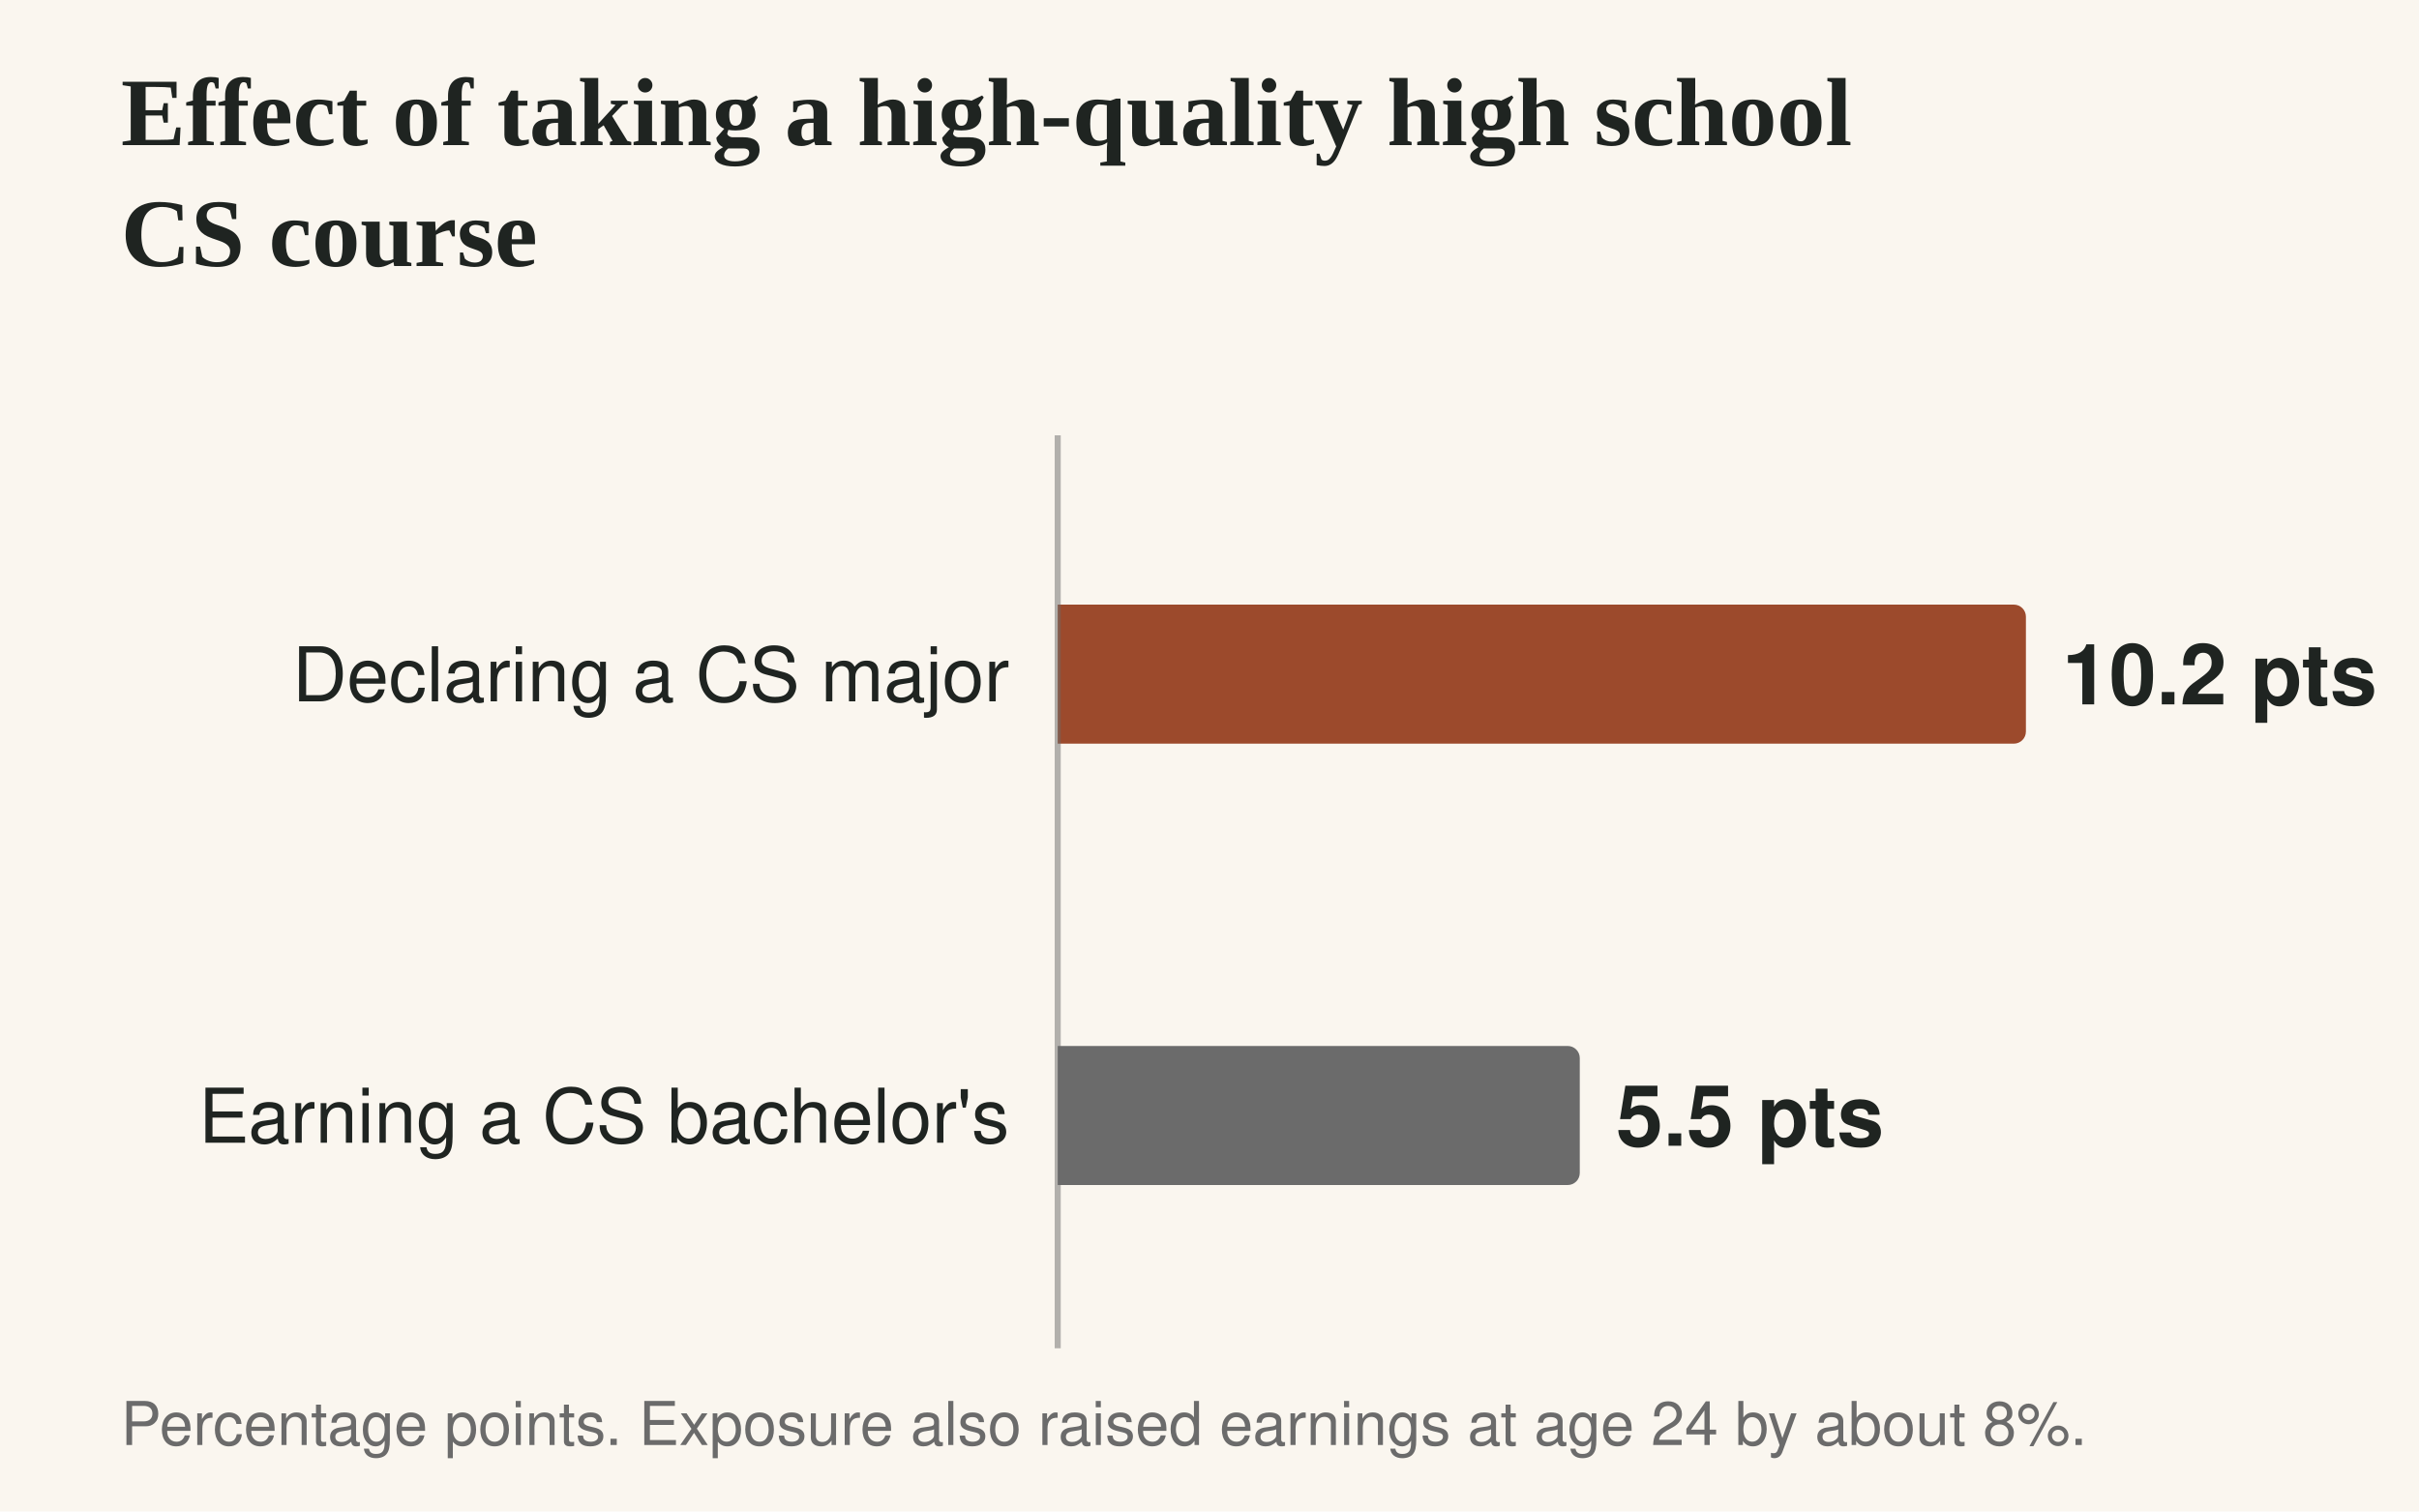
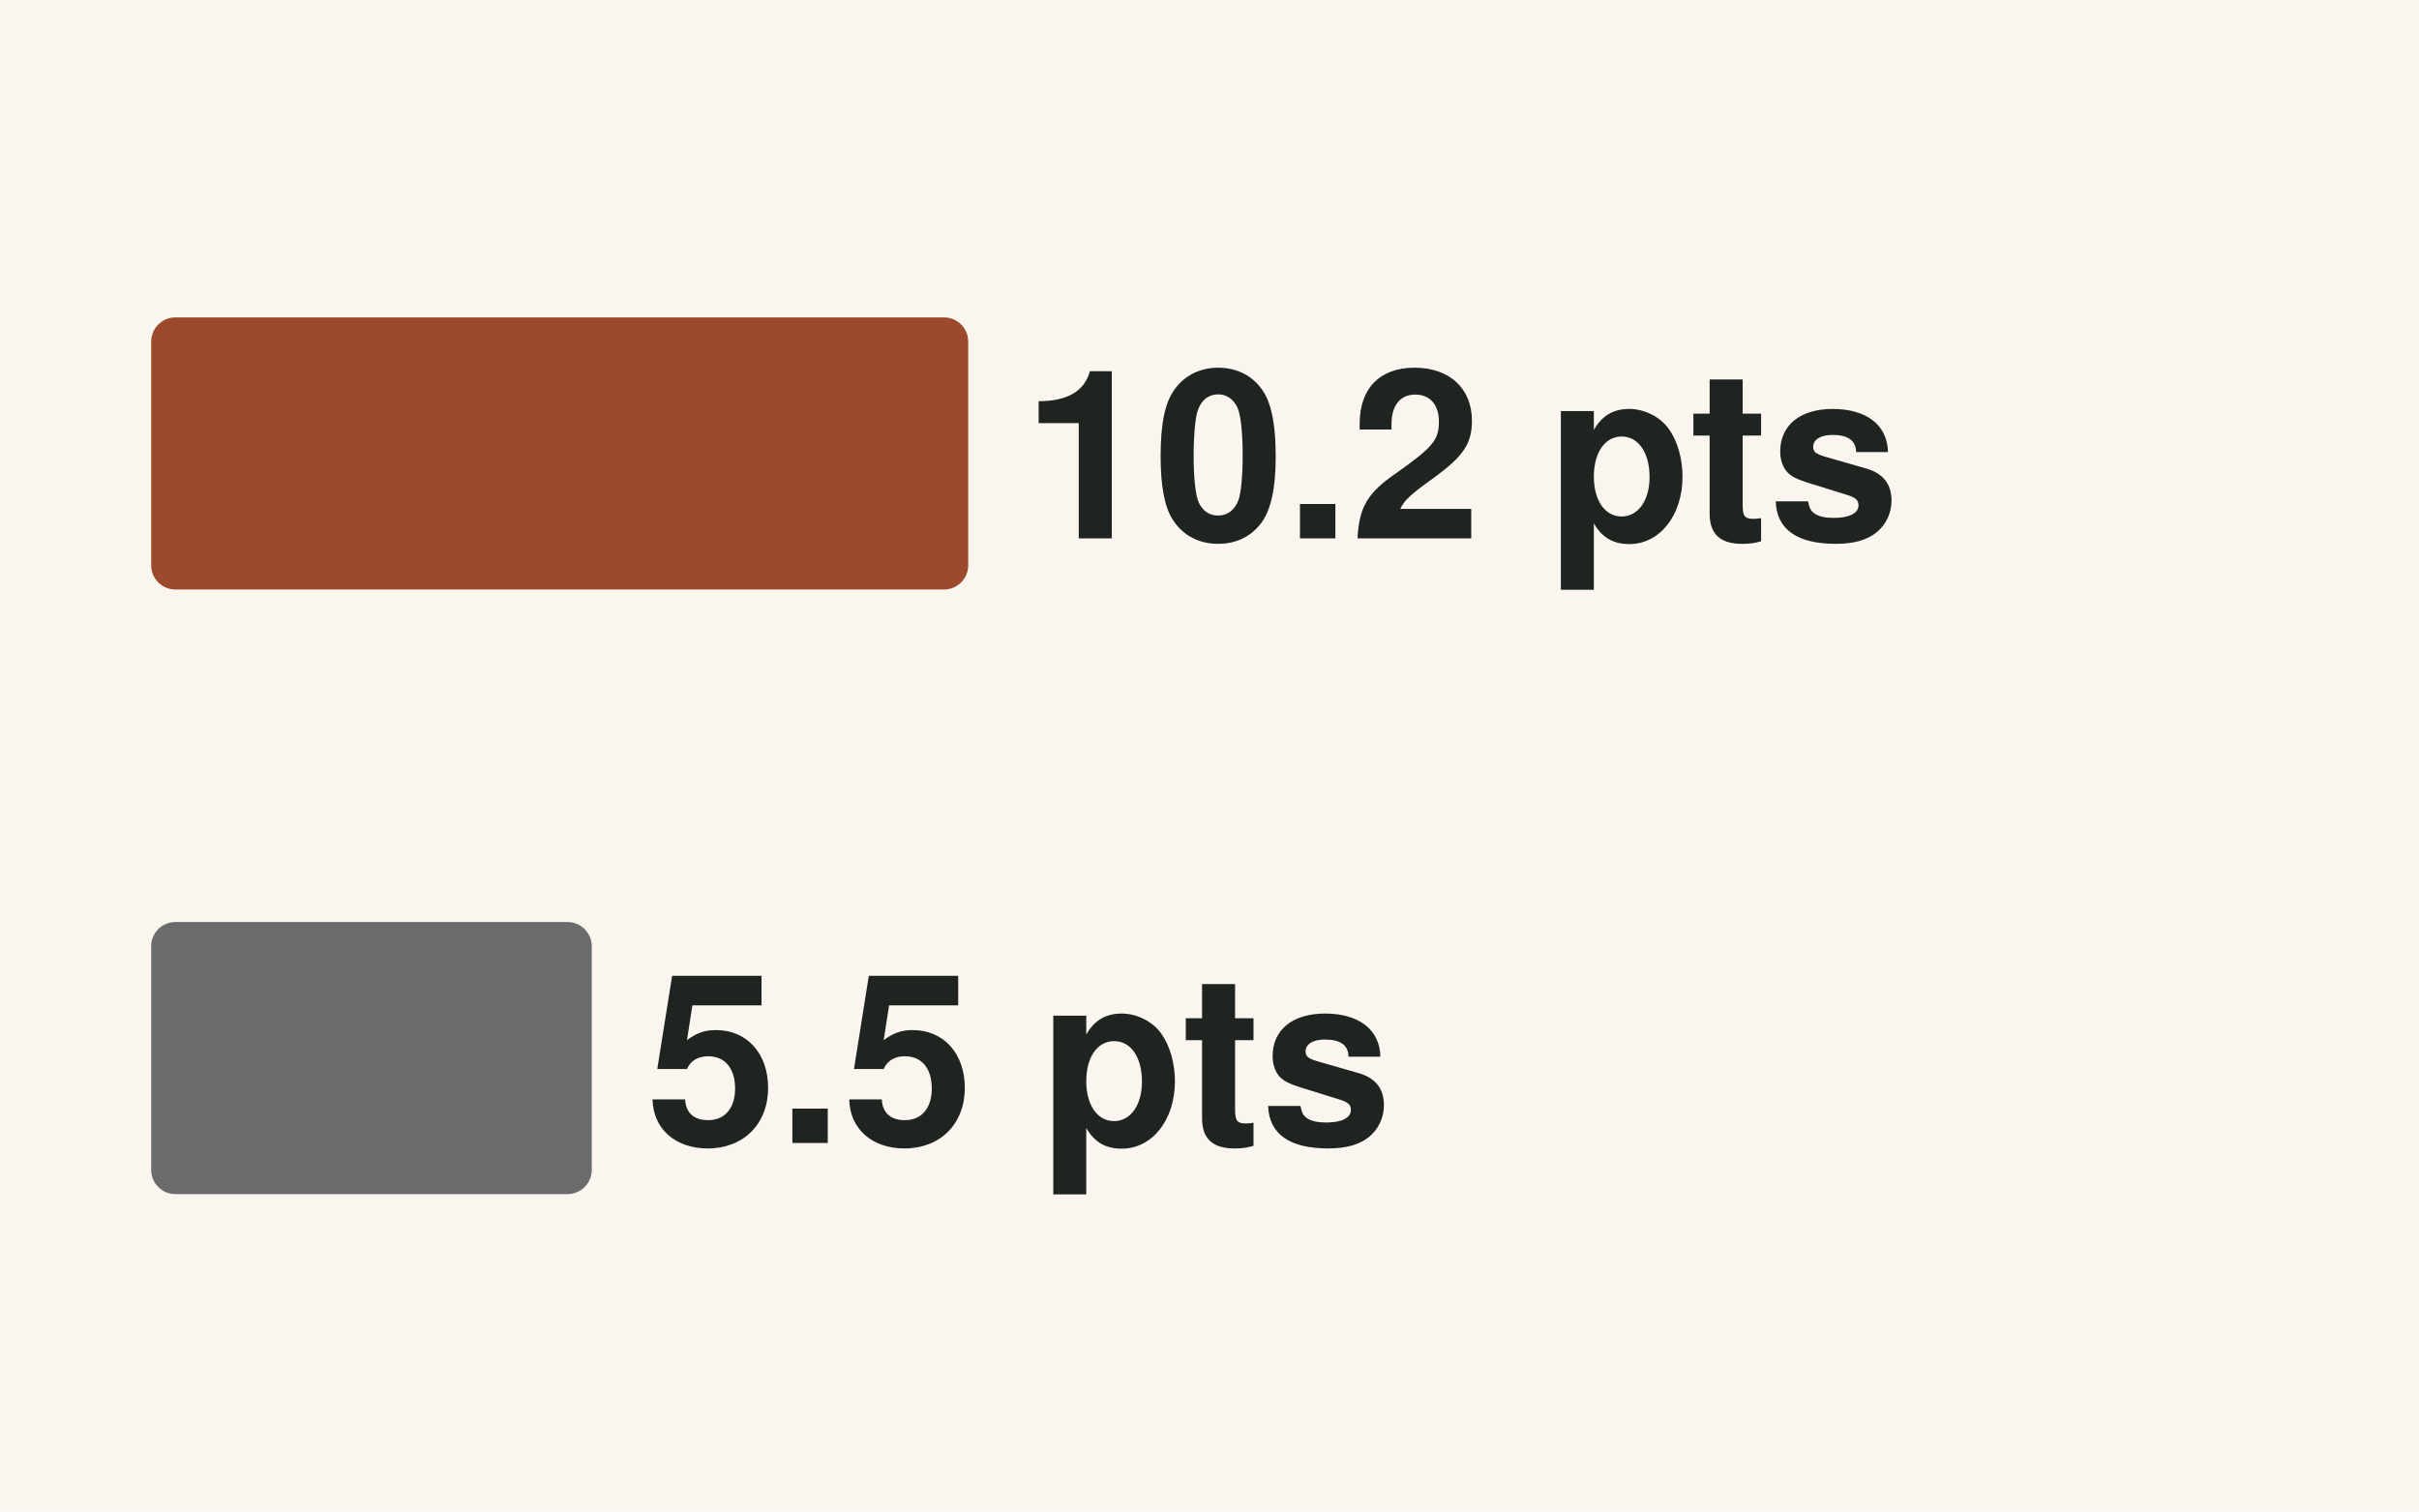
<svg xmlns="http://www.w3.org/2000/svg" viewBox="0 0 800 500" width="800" height="500" role="img">
  <rect width="800" height="500" fill="#FAF6EF" />
-   <text x="40" y="48" font-family="Georgia, 'Times New Roman', serif" font-size="32" font-weight="600" fill="#1F2421">Effect of taking a high-quality high school</text>
-   <text x="40" y="88" font-family="Georgia, 'Times New Roman', serif" font-size="32" font-weight="600" fill="#1F2421">CS course</text>
-   <text x="333.8" y="232.0" text-anchor="end" font-family="'Helvetica Neue', Helvetica, Arial, sans-serif" font-size="25" fill="#1F2421">Declaring a CS major</text>
-   <path d="M349.8 200.0 h316.2 a4 4 0 0 1 4 4 v38 a4 4 0 0 1 -4 4 h-316.2 Z" fill="#9C4A2C" />
-   <text x="682.0" y="233.0" font-family="'Helvetica Neue', Helvetica, Arial, sans-serif" font-size="28" font-weight="700" fill="#1F2421">10.2 pts</text>
-   <text x="333.8" y="378.0" text-anchor="end" font-family="'Helvetica Neue', Helvetica, Arial, sans-serif" font-size="25" fill="#1F2421">Earning a CS bachelor's</text>
-   <path d="M349.8 346.0 h168.657 a4 4 0 0 1 4 4 v38 a4 4 0 0 1 -4 4 h-168.657 Z" fill="#6B6B6B" />
-   <text x="534.457" y="379.0" font-family="'Helvetica Neue', Helvetica, Arial, sans-serif" font-size="28" font-weight="700" fill="#1F2421">5.5 pts</text>
-   <line x1="349.8" y1="144" x2="349.8" y2="446" stroke="#6B6B6B" stroke-opacity="0.5" stroke-width="2" />
-   <text x="40" y="478" font-family="'Helvetica Neue', Helvetica, Arial, sans-serif" font-size="20" fill="#6B6B6B">Percentage points. Exposure also raised earnings at age 24 by about 8%.</text>
+   <rect x="50" y="105.0" width="270.2" height="90.0" rx="8" fill="#9C4A2C" />
+   <text x="338.2" y="178.1" font-family="'Helvetica Neue', Helvetica, Arial, sans-serif" font-size="78" font-weight="700" fill="#1F2421">10.2 pts</text>
+   <rect x="50" y="305.0" width="145.7" height="90.0" rx="8" fill="#6B6B6B" />
+   <text x="213.7" y="378.1" font-family="'Helvetica Neue', Helvetica, Arial, sans-serif" font-size="78" font-weight="700" fill="#1F2421">5.5 pts</text>
</svg>
